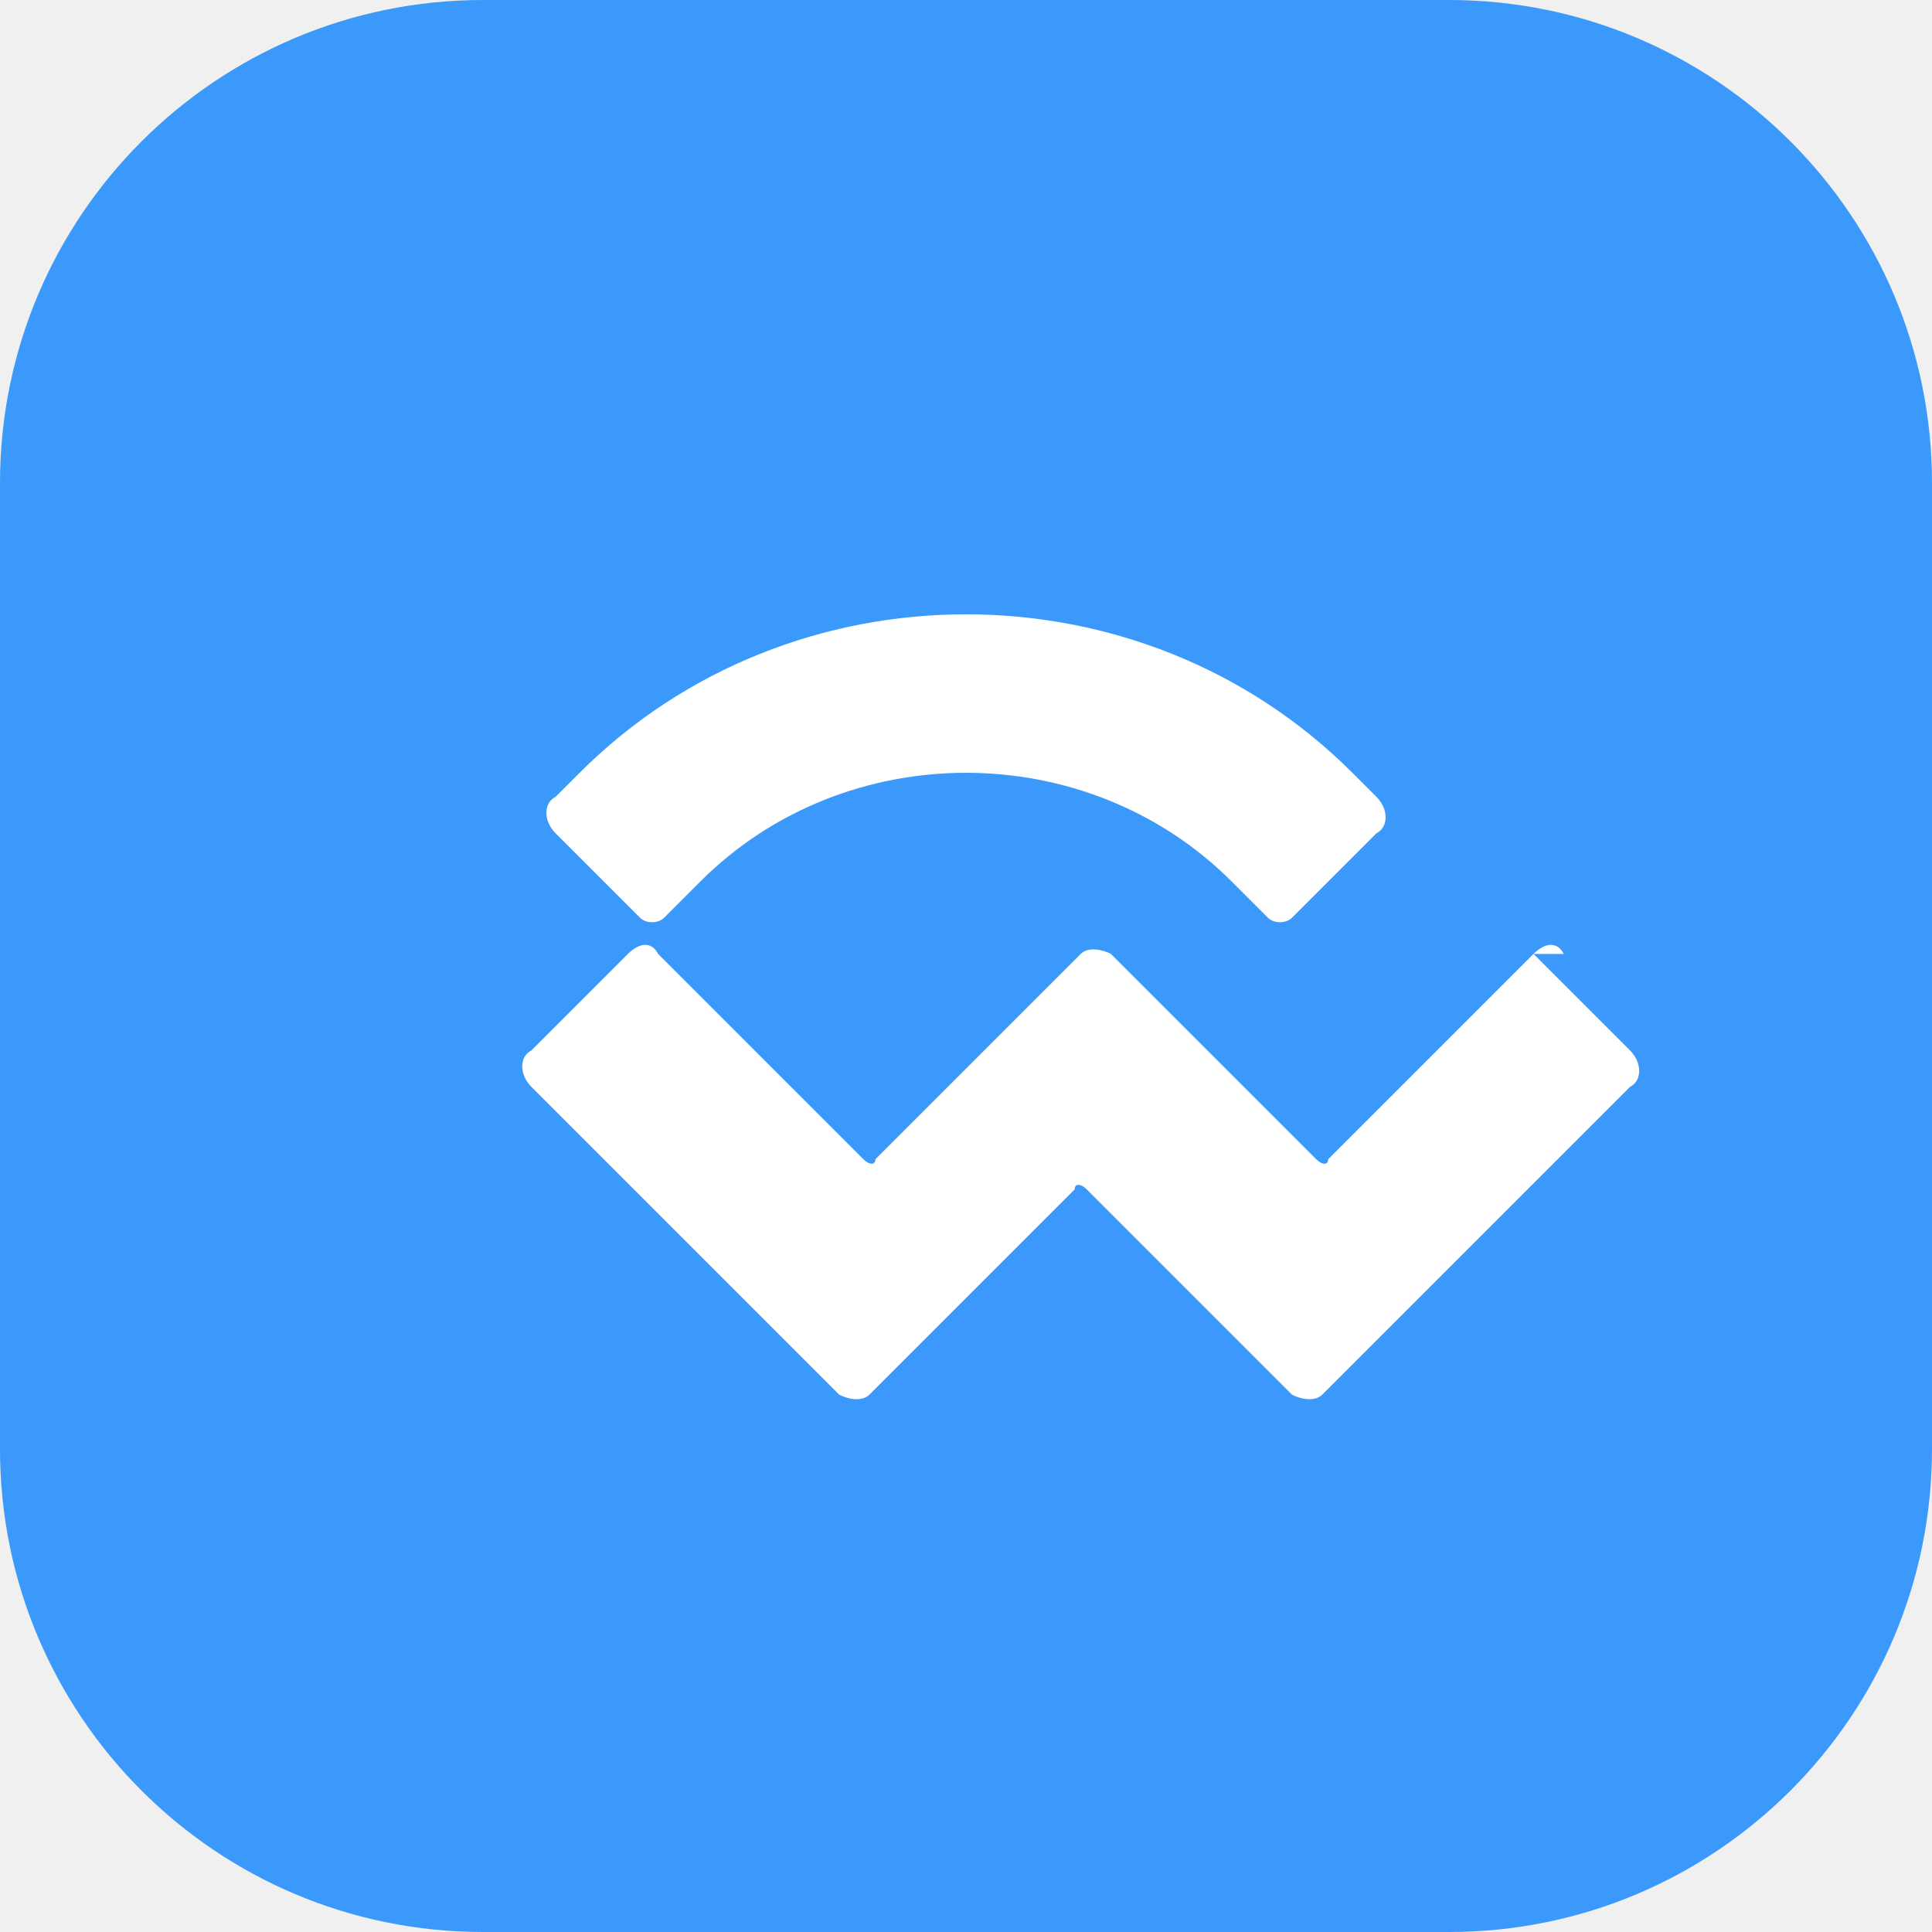
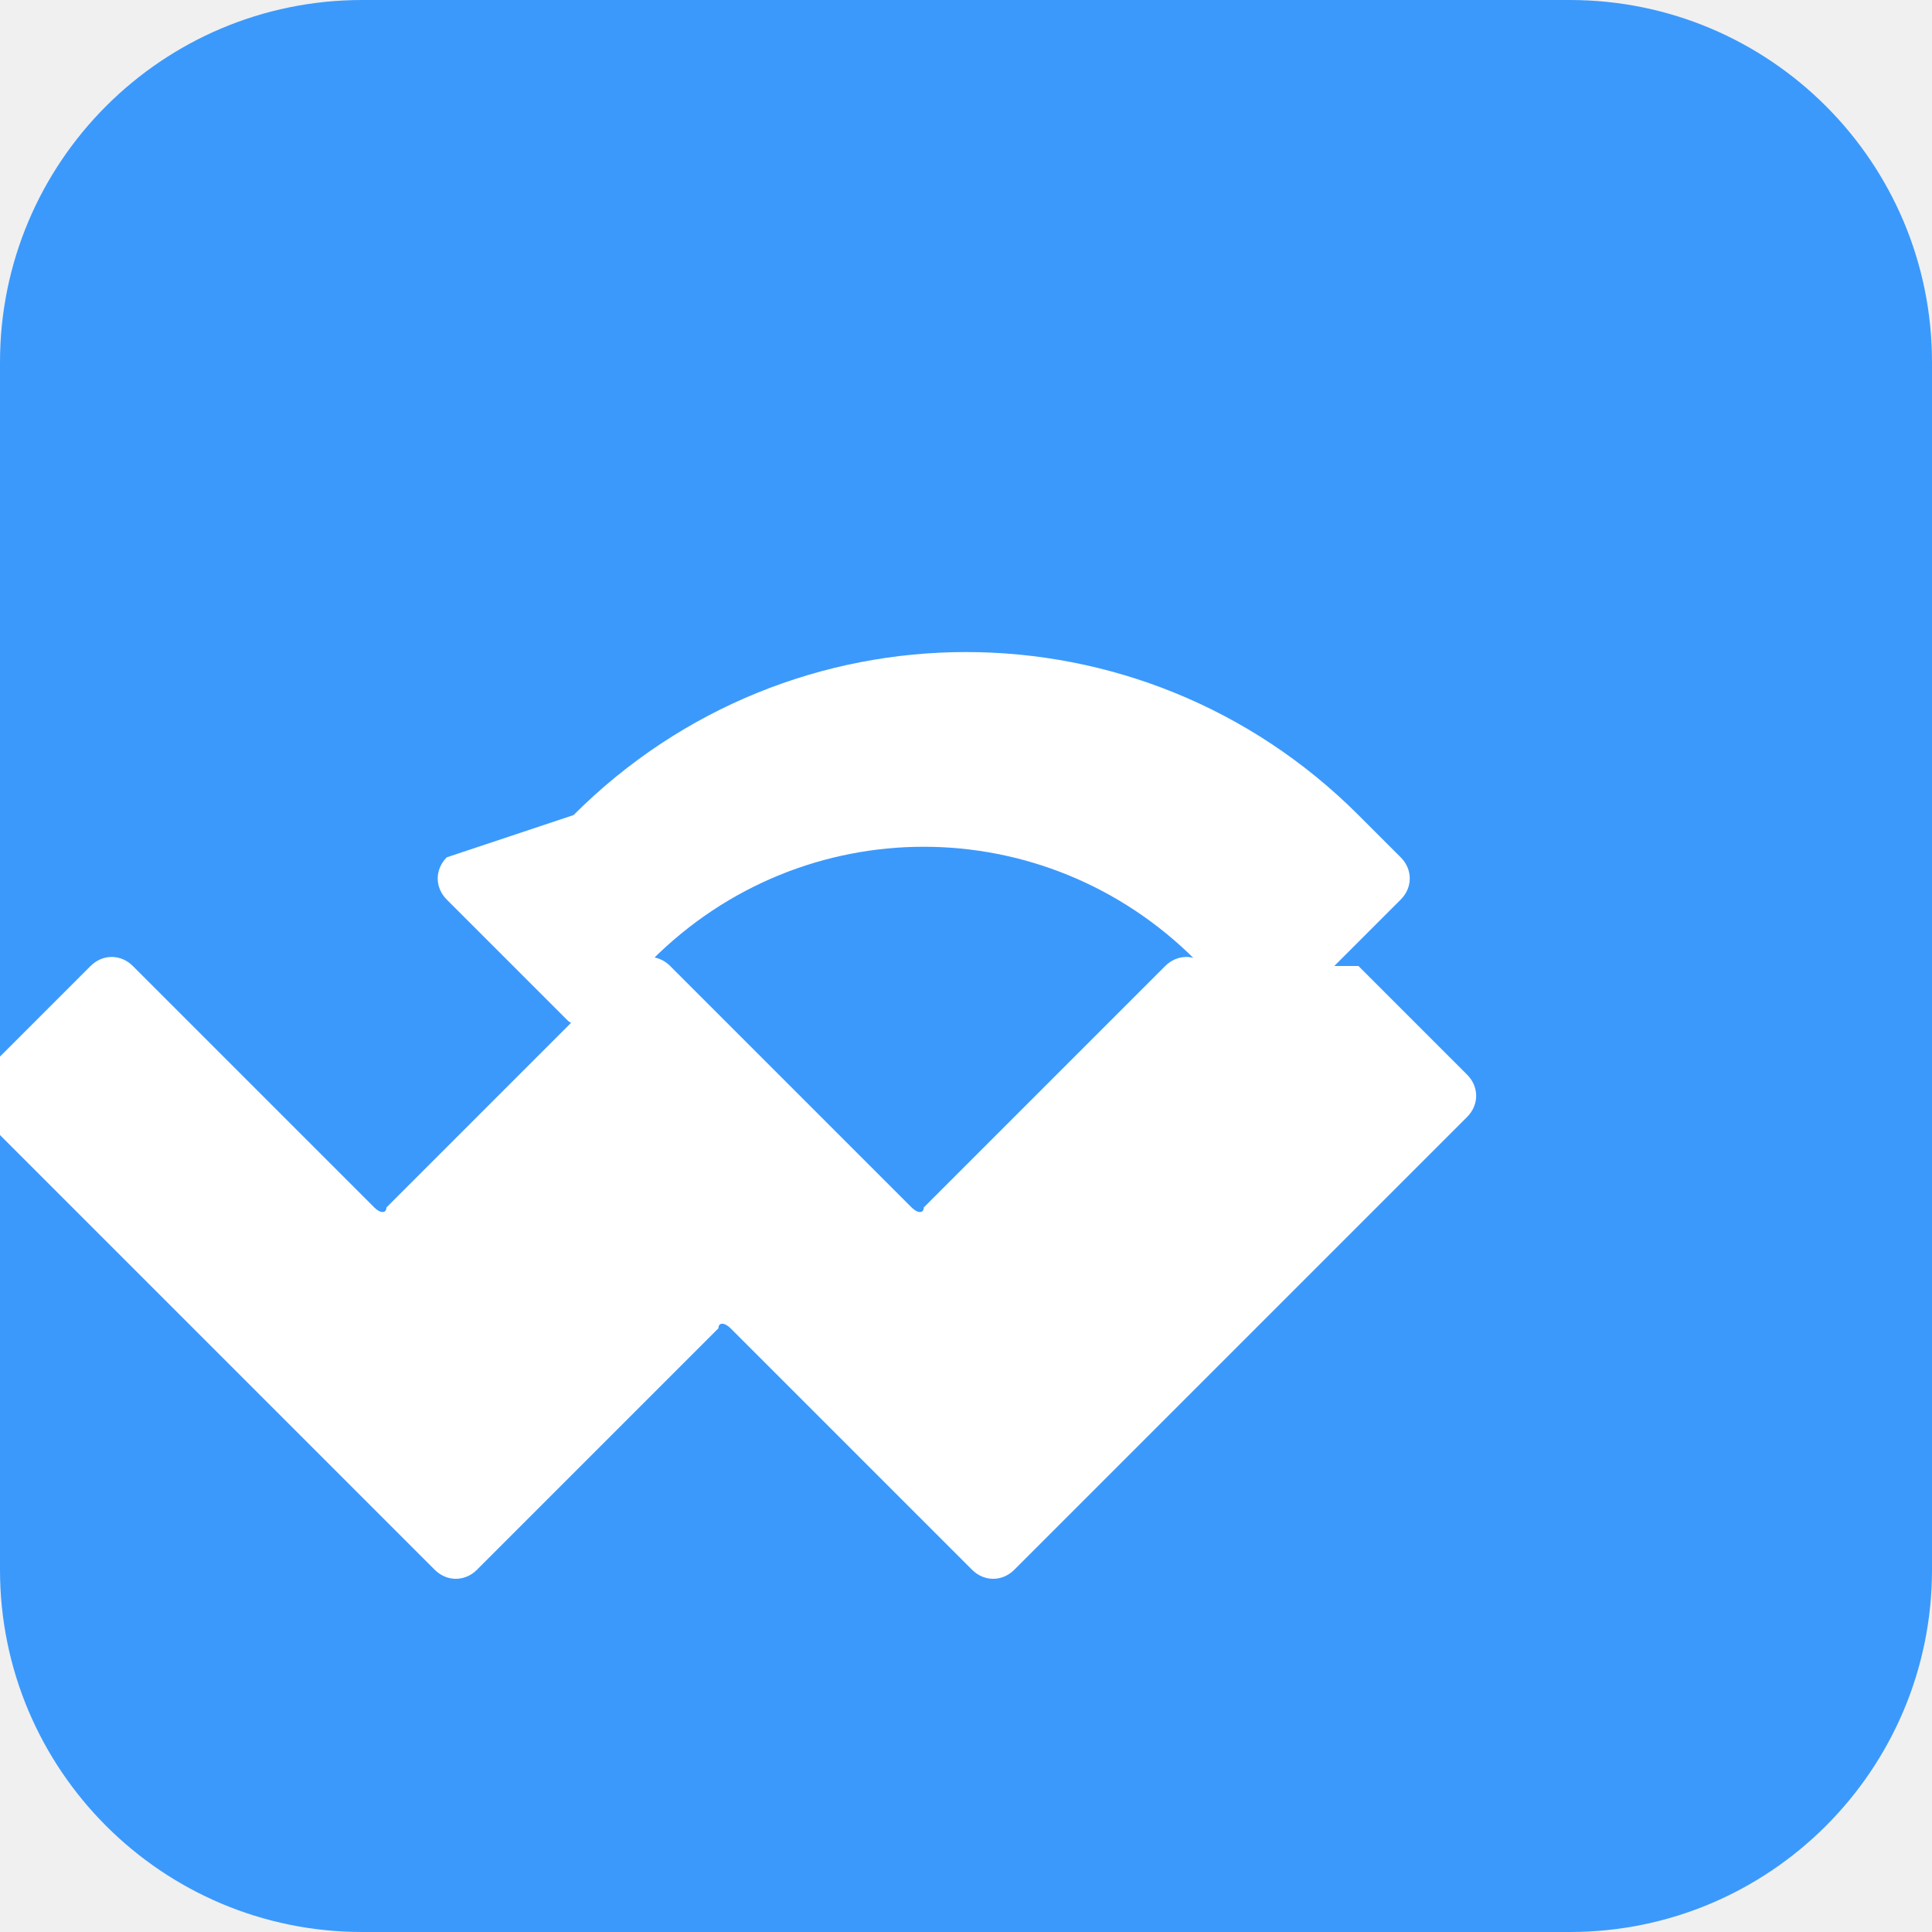
- <svg xmlns="http://www.w3.org/2000/svg" viewBox="0 0 32 32">
-   <rect width="32" height="32" rx="8" fill="#3B99FC" />
-   <path d="M9.6 12.8c3.5-3.5 9.3-3.5 12.8 0l.4.4c.2.2.2.5 0 .6l-1.4 1.4c-.1.1-.3.1-.4 0l-.6-.6c-2.4-2.4-6.4-2.4-8.8 0l-.6.6c-.1.1-.3.1-.4 0L9.2 13.8c-.2-.2-.2-.5 0-.6l.4-.4zm15.8 3L27 17.4c.2.2.2.5 0 .6l-5.1 5.1c-.1.1-.3.1-.5 0L18 19.7c-.1-.1-.2-.1-.2 0l-3.4 3.4c-.1.1-.3.1-.5 0l-5.1-5.1c-.2-.2-.2-.5 0-.6l1.6-1.6c.2-.2.4-.2.5 0l3.4 3.4c.1.1.2.1.2 0l3.4-3.4c.1-.1.3-.1.5 0l3.4 3.4c.1.1.2.1.2 0l3.4-3.4c.2-.2.4-.2.5 0z" fill="white" />
+ <svg xmlns="http://www.w3.org/2000/svg" viewBox="0 0 32 32" width="32" height="32">
+   <rect width="32" height="32" rx="6" fill="#3B99FC" />
+   <path d="M9.5 13.5 c3.6-3.6 9.4-3.6 13 0 l0.7 0.7 c0.2 0.2 0.2 0.5 0 0.7 l-2 2 c-0.1 0.1-0.3 0.1-0.4 0 l-1-1 c-2.5-2.5-6.5-2.5-9 0 l-1 1 c-0.1 0.1-0.3 0.1-0.4 0 l-2-2 c-0.2-0.2-0.2-0.5 0-0.7 z" fill="#FFFFFF" />
+   <path d="M22.5 18 l1.8 1.8 c0.2 0.2 0.2 0.5 0 0.7 l-7.5 7.5 c-0.2 0.2-0.5 0.2-0.7 0 l-4-4 c-0.1-0.1-0.2-0.1-0.2 0 l-4 4 c-0.2 0.2-0.5 0.2-0.7 0 l-7.5-7.5 c-0.2-0.2-0.2-0.5 0-0.7 l1.8-1.8 c0.2-0.2 0.5-0.2 0.7 0 l4 4 c0.1 0.1 0.2 0.1 0.2 0 l4-4 c0.2-0.2 0.5-0.2 0.7 0 l4 4 c0.1 0.1 0.2 0.1 0.2 0 l4-4 c0.2-0.2 0.5-0.2 0.7 0 z" fill="#FFFFFF" transform="translate(0 -2)" />
</svg>
